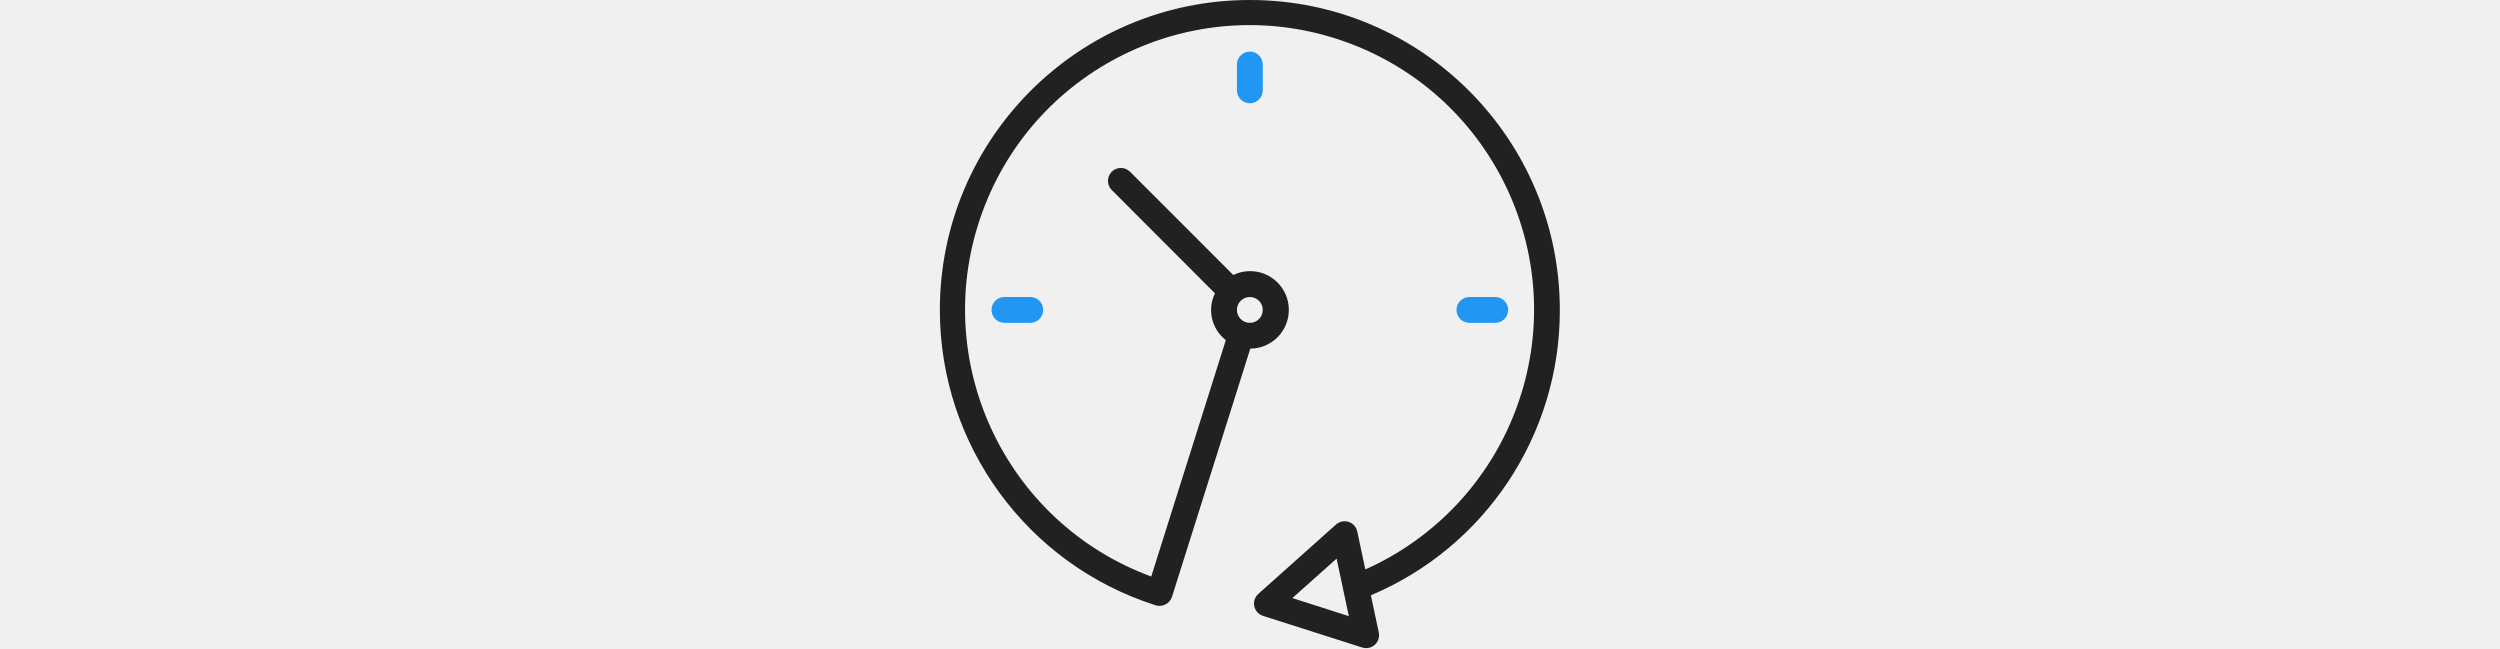
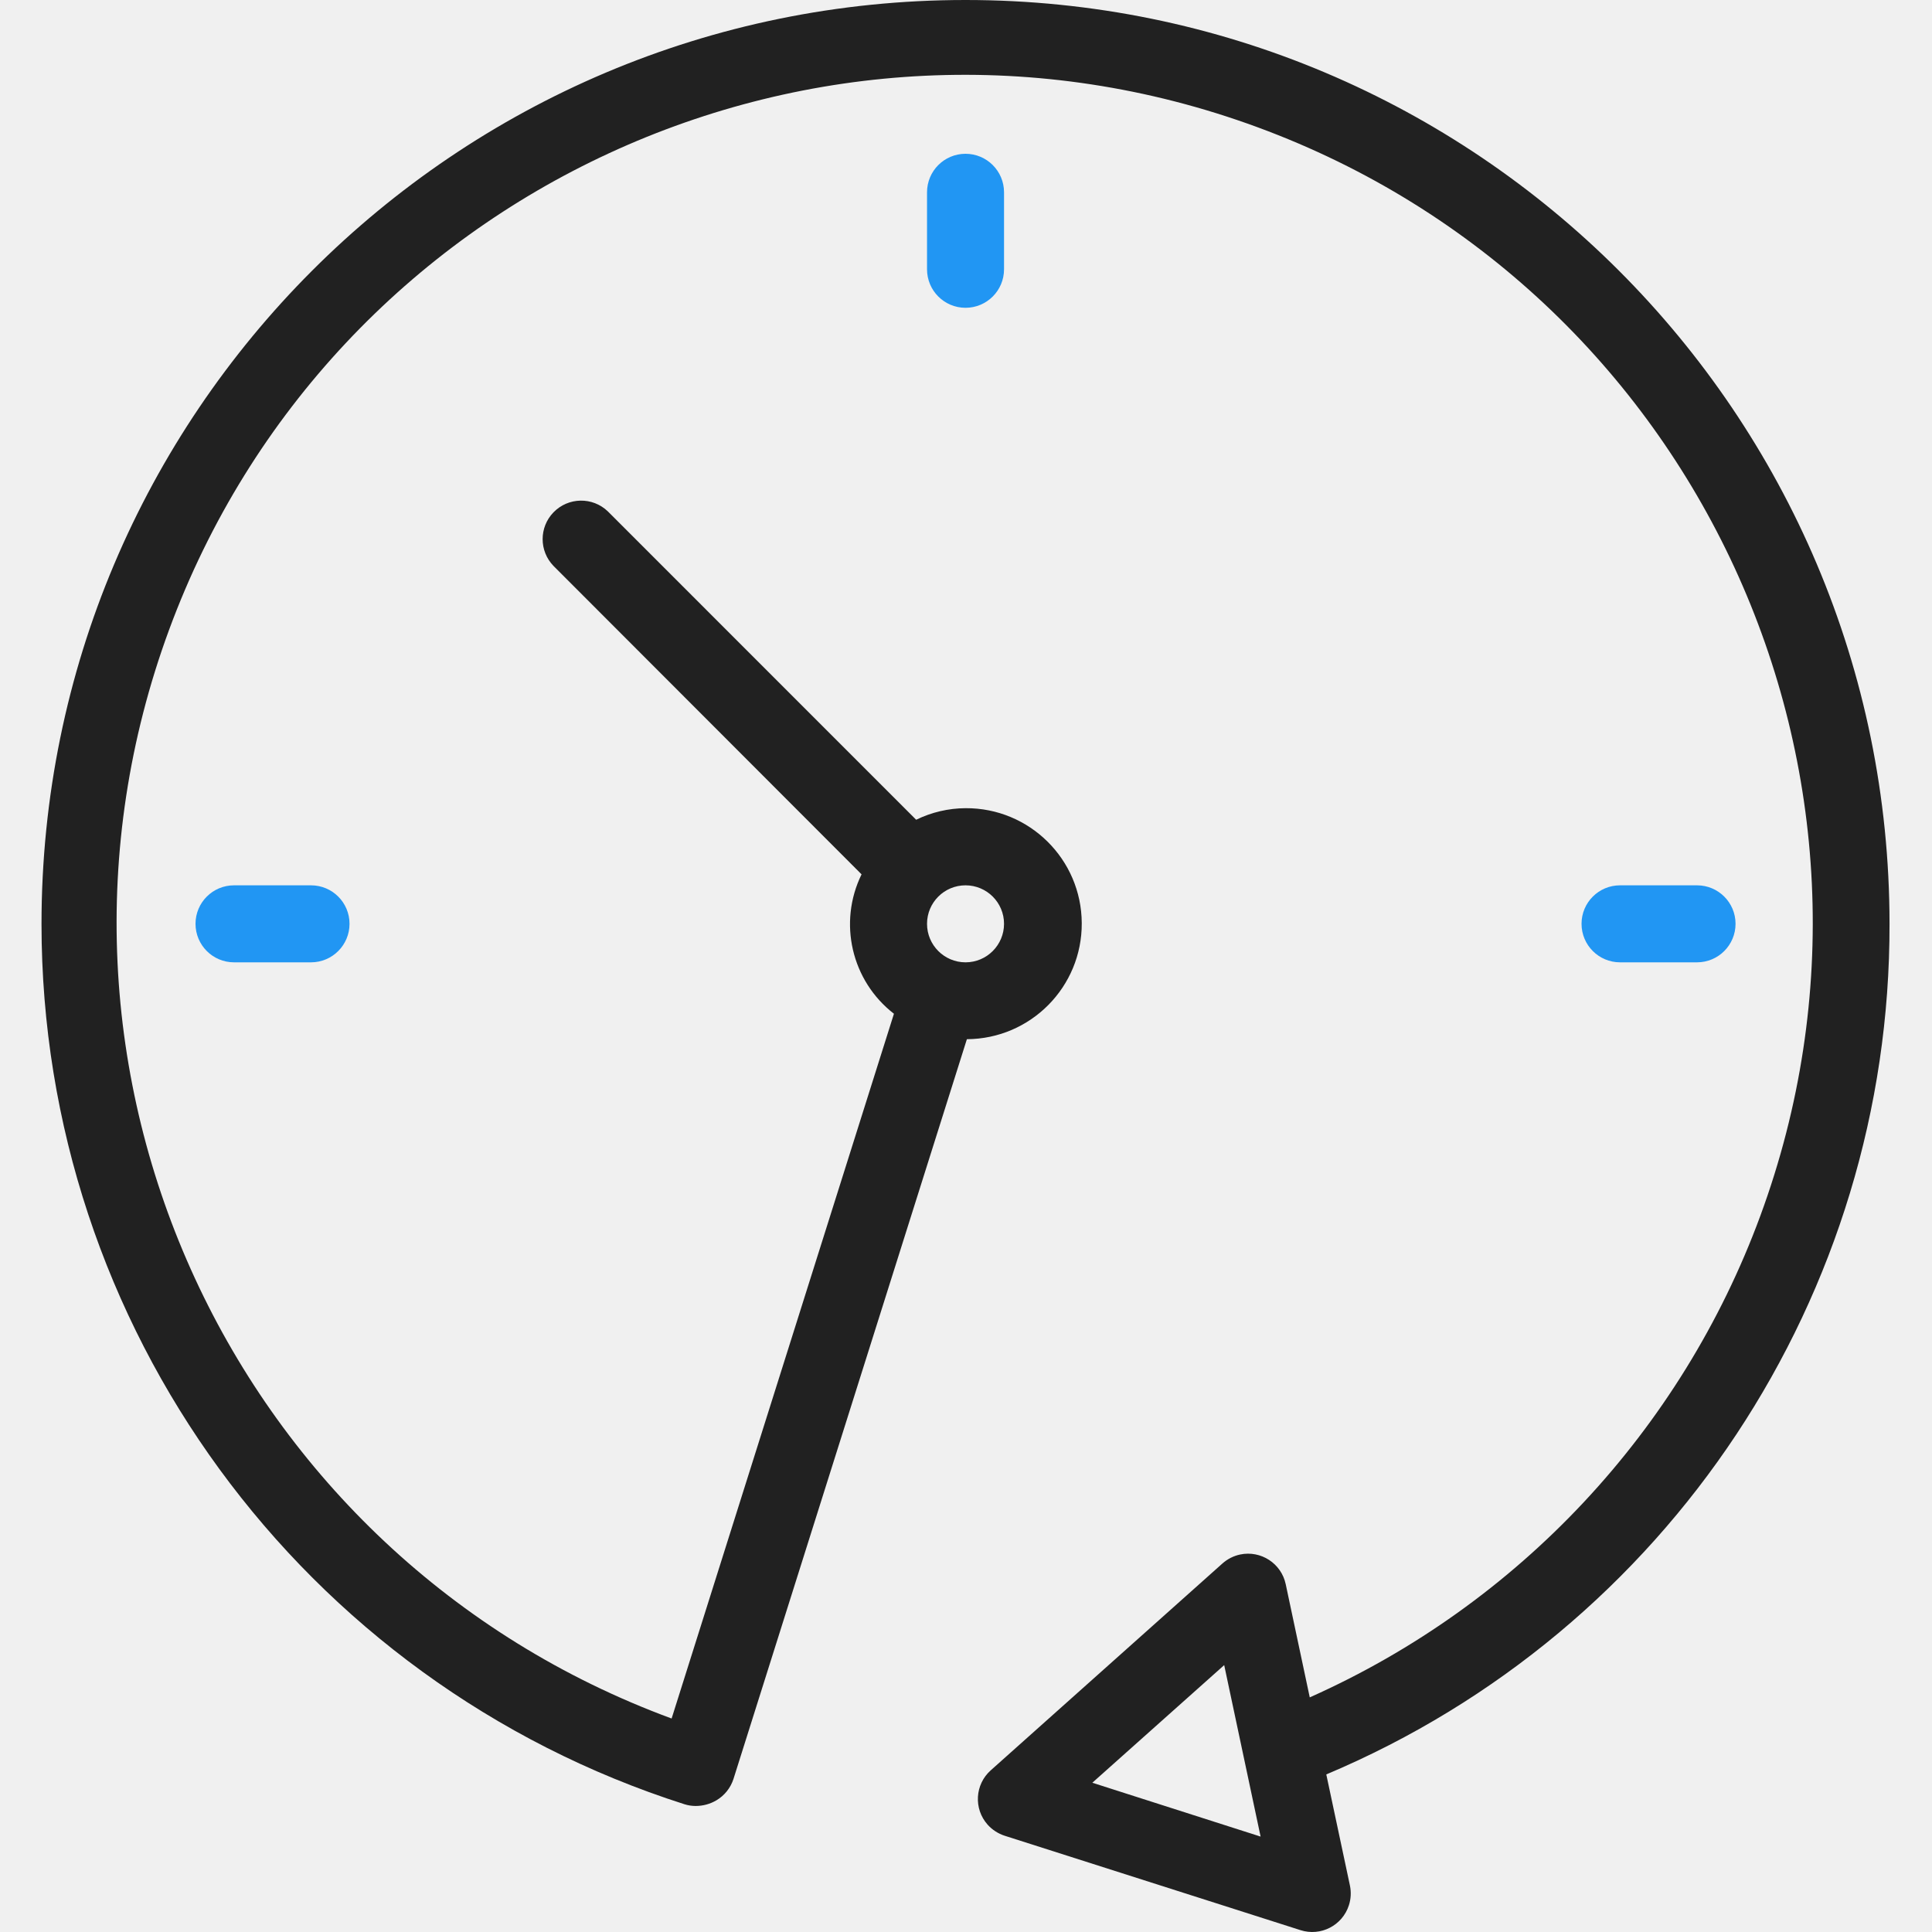
- <svg xmlns="http://www.w3.org/2000/svg" width="270" height="70" viewBox="0 0 70 70" fill="none">
-   <g clip-path="url(#clip0_1_888)">
+ <svg xmlns="http://www.w3.org/2000/svg" width="70" height="70" viewBox="0 0 70 70" fill="none">
+   <g clip-path="url(#clip0_1_344)">
    <path d="M68.461 33.471C68.458 14.982 53.466 -0.004 34.975 6.99302e-07C16.486 0.004 1.5 14.996 1.504 33.486C1.507 48.05 10.925 60.941 24.799 65.371C24.932 65.413 25.07 65.434 25.208 65.434C25.472 65.433 25.73 65.363 25.957 65.229C26.253 65.054 26.473 64.776 26.577 64.449L35.032 37.652C37.343 37.64 39.207 35.757 39.194 33.446C39.183 31.134 37.3 29.271 34.988 29.282C34.367 29.285 33.753 29.428 33.194 29.701L22.025 18.53C21.471 17.995 20.588 18.011 20.053 18.564C19.53 19.105 19.53 19.962 20.053 20.503L31.216 31.679C30.36 33.428 30.849 35.538 32.389 36.73L24.334 62.265C8.414 56.4 0.262 38.74 6.126 22.82C11.991 6.9 29.65 -1.252 45.571 4.613C61.491 10.477 69.643 28.137 63.778 44.057C60.913 51.835 55.026 58.125 47.455 61.499L46.584 57.399C46.425 56.645 45.684 56.164 44.931 56.323C44.693 56.374 44.473 56.486 44.291 56.648L35.898 64.141C35.322 64.653 35.271 65.535 35.783 66.111C35.95 66.297 36.164 66.436 36.403 66.513L47.119 69.933C47.852 70.168 48.638 69.765 48.873 69.031C48.948 68.799 48.96 68.553 48.91 68.314L48.054 64.291C60.445 59.068 68.49 46.918 68.461 33.471ZM34.983 32.077C35.753 32.077 36.378 32.701 36.378 33.471C36.378 34.242 35.753 34.867 34.983 34.867C34.212 34.867 33.588 34.242 33.588 33.471C33.588 32.701 34.212 32.077 34.983 32.077ZM39.577 64.592L44.355 60.33L45.674 66.543L39.577 64.592Z" fill="#212121" />
    <path d="M33.588 6.967V9.757C33.588 10.528 34.212 11.152 34.983 11.152C35.753 11.152 36.378 10.528 36.378 9.757V6.967C36.378 6.197 35.753 5.572 34.983 5.572C34.212 5.572 33.588 6.197 33.588 6.967Z" fill="#2196F3" />
    <path d="M8.479 32.077C7.708 32.077 7.084 32.701 7.084 33.471C7.084 34.242 7.708 34.867 8.479 34.867H11.269C12.039 34.867 12.664 34.242 12.664 33.471C12.664 32.701 12.039 32.077 11.269 32.077H8.479Z" fill="#2196F3" />
-     <path d="M61.486 34.867C62.257 34.867 62.882 34.242 62.882 33.471C62.882 32.701 62.257 32.077 61.486 32.077H58.697C57.926 32.077 57.302 32.701 57.302 33.471C57.302 34.242 57.926 34.867 58.697 34.867H61.486Z" fill="#2196F3" />
+     <path d="M61.487 34.867C62.257 34.867 62.882 34.242 62.882 33.471C62.882 32.701 62.257 32.077 61.487 32.077H58.697C57.926 32.077 57.302 32.701 57.302 33.471C57.302 34.242 57.926 34.867 58.697 34.867H61.487Z" fill="#2196F3" />
  </g>
  <defs>
-     <clipPath id="clip0_1_888">
+     <clipPath id="clip0_1_344">
      <rect width="70" height="70" fill="white" />
    </clipPath>
  </defs>
</svg>
